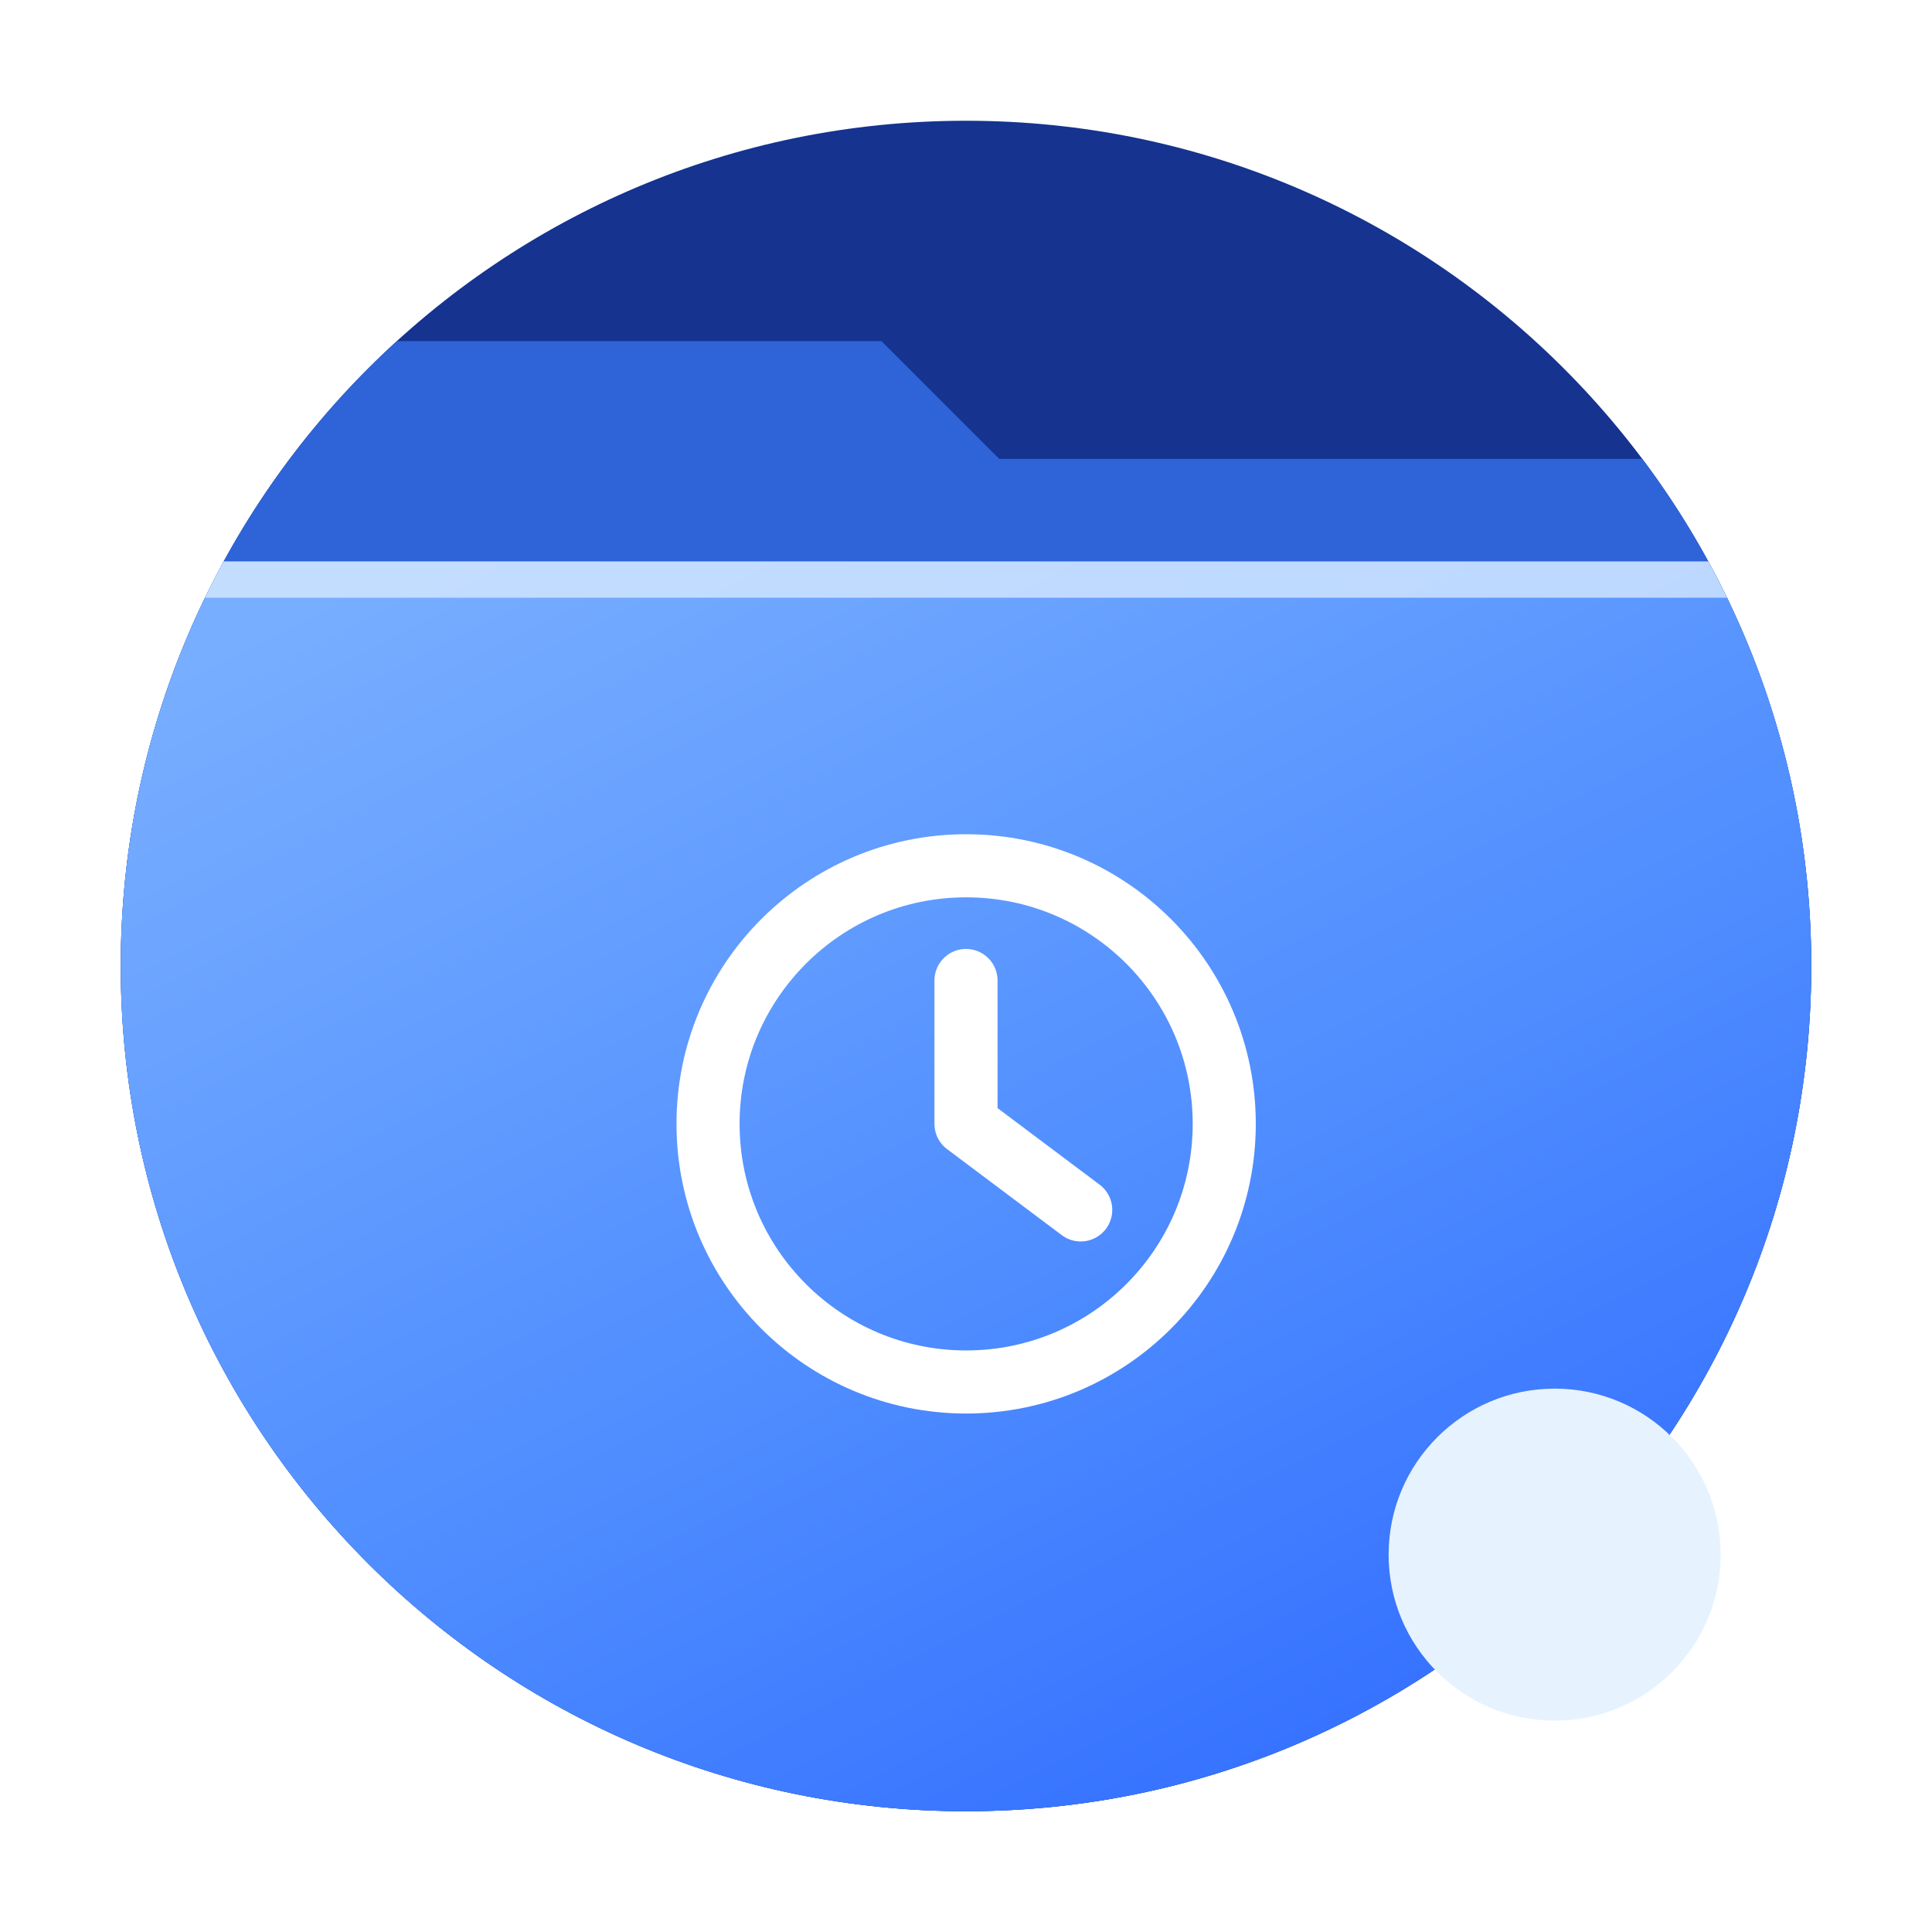
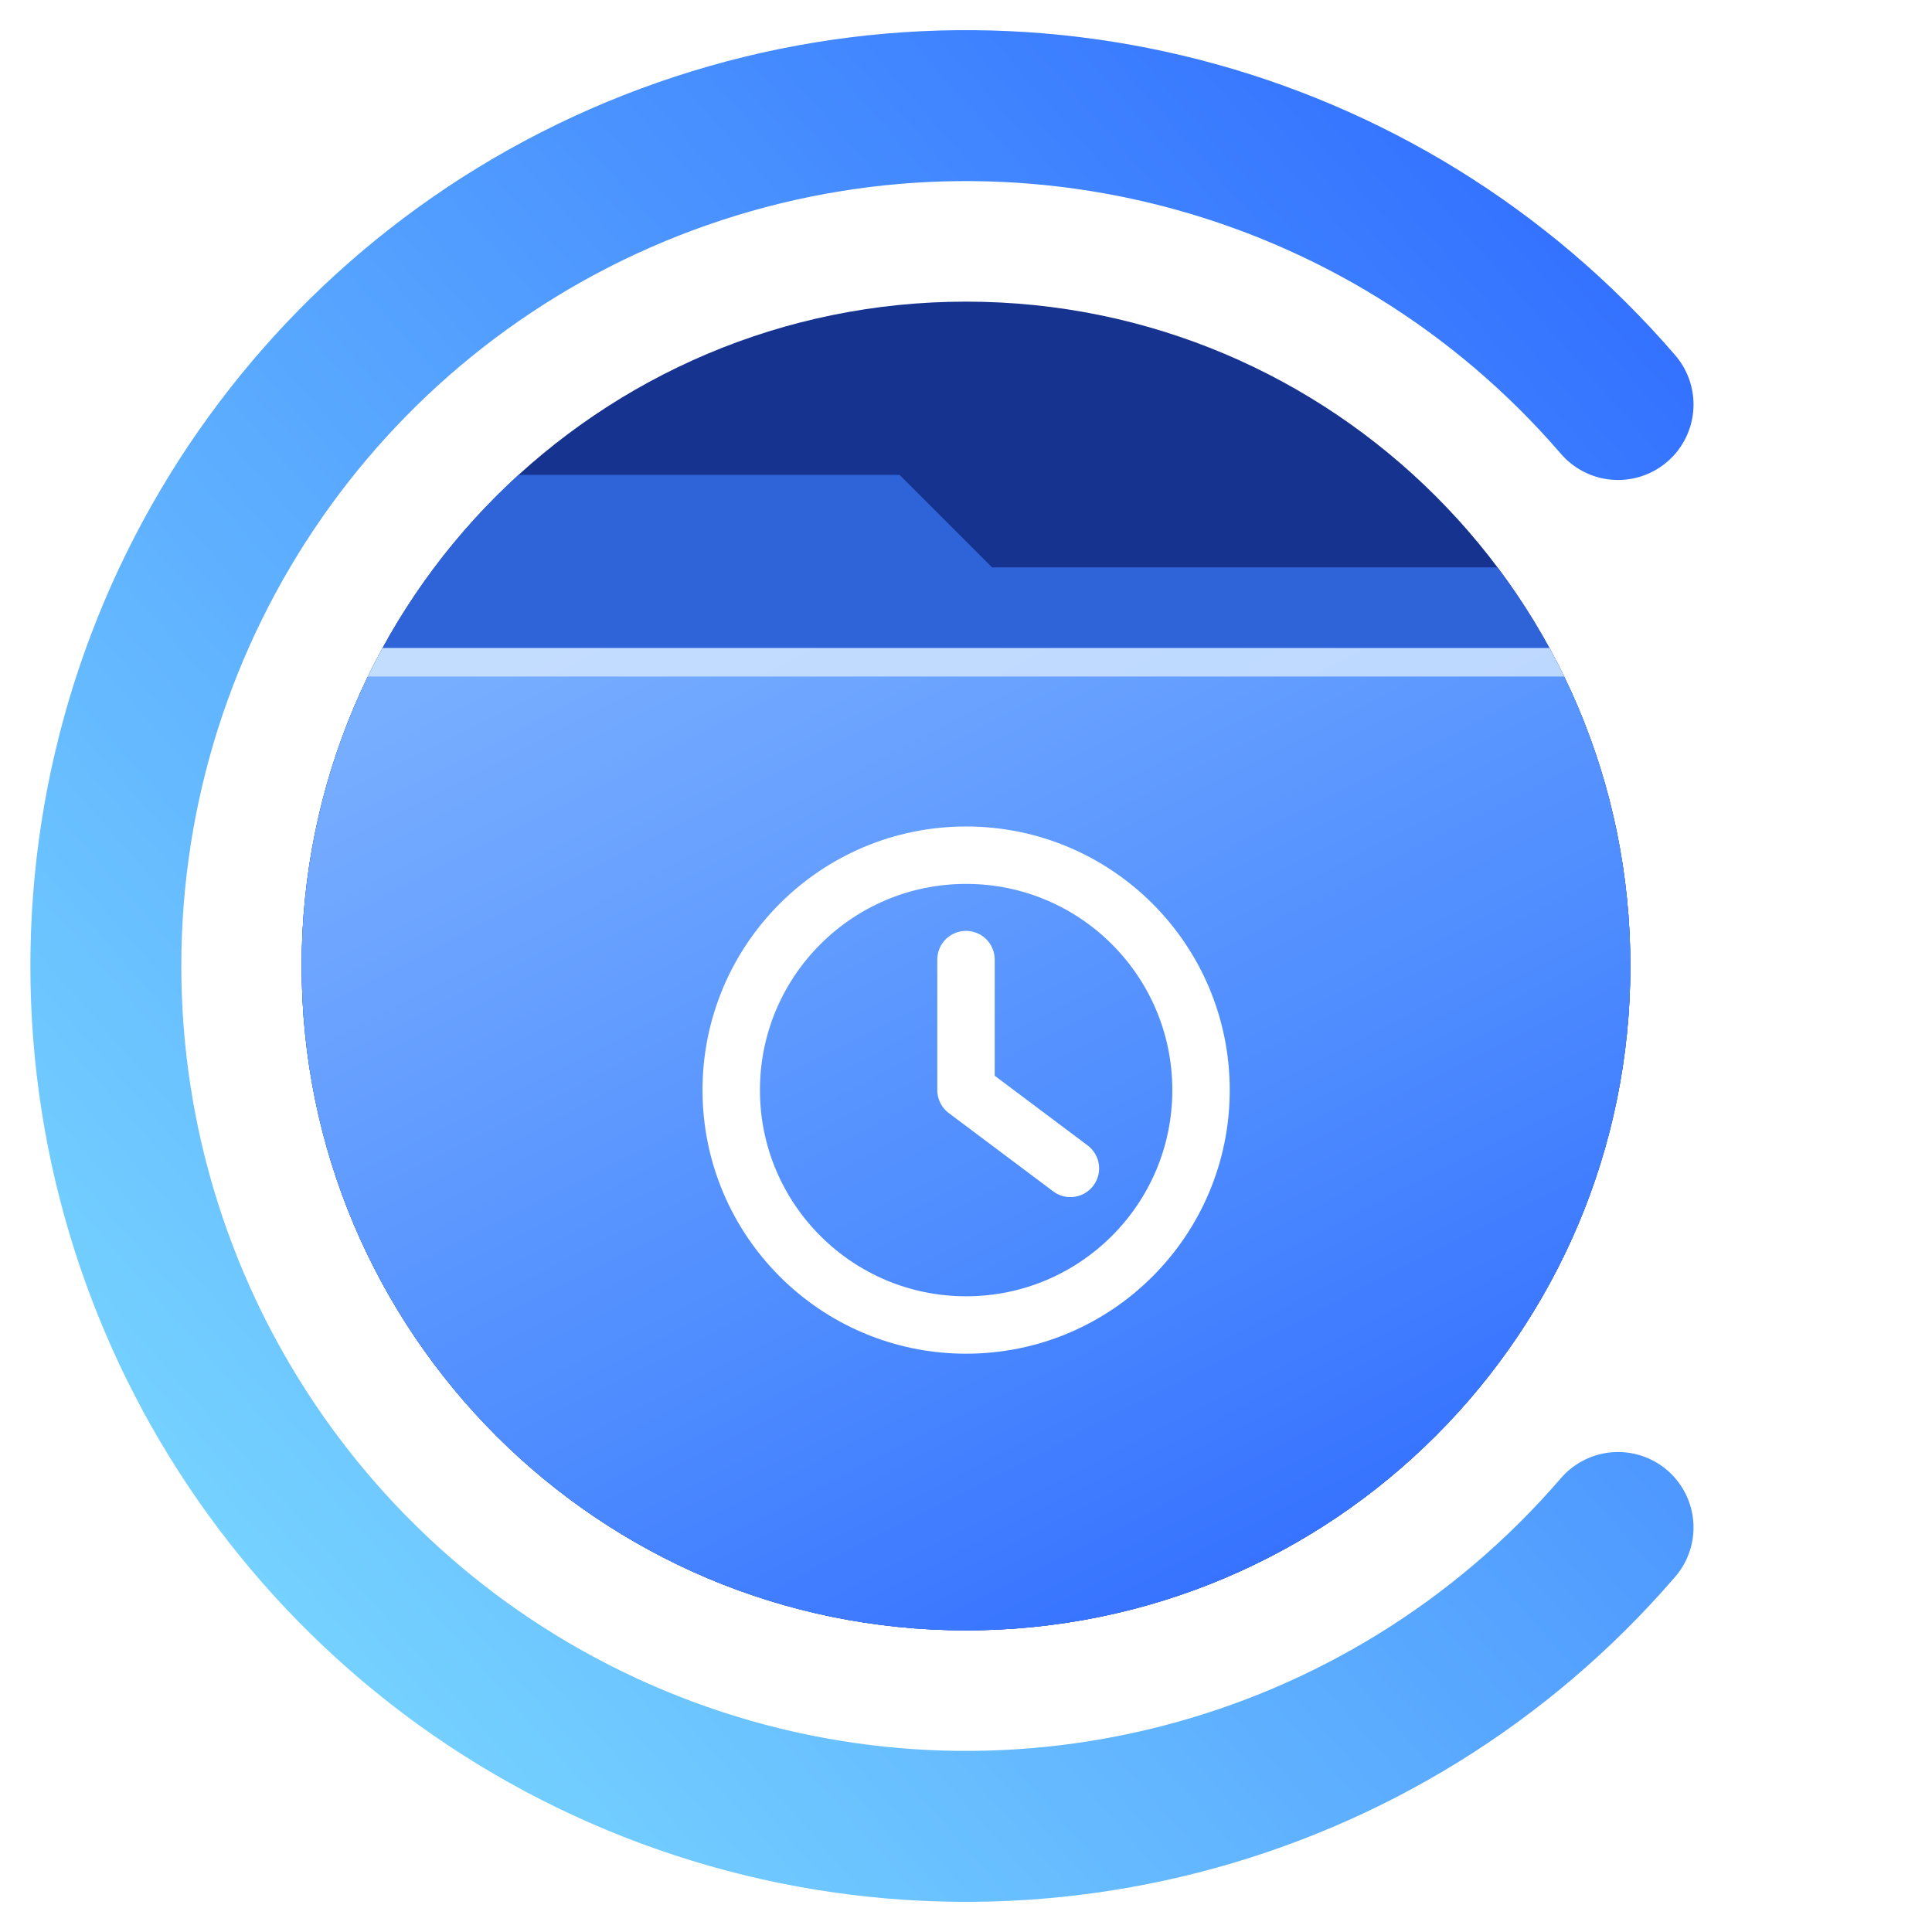
<svg xmlns="http://www.w3.org/2000/svg" width="64" height="64" viewBox="0 0 64 64">
  <defs>
    <clipPath id="disk">
      <circle cx="32" cy="32" r="28" />
    </clipPath>
    <linearGradient id="front" x1=".15" y1="0" x2=".85" y2="1">
      <stop offset="0" stop-color="#78aeff" />
      <stop offset=".55" stop-color="#4f8dff" />
      <stop offset="1" stop-color="#2f6bff" />
    </linearGradient>
+     <linearGradient id="orbit" x1="0" y1="1" x2="1" y2="0">
+       <stop offset="0" stop-color="#7fe0ff" />
+       <stop offset="1" stop-color="#2f6bff" />
+     </linearGradient>
  </defs>
-   <g clip-path="url(#disk)">
-     <rect x="4" y="4" width="56" height="56" fill="#15338f" />
-     <path d="M4 11.3H29.2L33.1 15.2H60V60H4z" fill="#2f63d8" />
-     <path d="M4 18.6H60V60H4z" fill="url(#front)" />
-     <path d="M4 19.2H60" stroke="#d6e8ff" stroke-width="1.2" opacity=".8" />
+   <path d="M53.6 13.4A28.5 28.5 0 1 0 53.6 50.6" fill="none" stroke="url(#orbit)" stroke-width="5" stroke-linecap="round" />
+   <g transform="translate(32 32) scale(.786) translate(-32 -32)">
+     <g clip-path="url(#disk)">
+       <rect x="4" y="4" width="56" height="56" fill="#15338f" />
+       <path d="M4 11.3H29.2L33.1 15.2H60V60H4z" fill="#2f63d8" />
+       <path d="M4 18.6H60V60H4z" fill="url(#front)" />
+       <path d="M4 19.2H60" stroke="#d6e8ff" stroke-width="1.2" opacity=".8" />
+     </g>
+     <g color="#ffffff" transform="translate(32 37.23) scale(1.1)">
+       <path d="M0 -9a9 9 0 1 0 0.01 0z" fill="none" stroke="currentColor" stroke-width="2.2" stroke-linecap="round" stroke-linejoin="round" />
+       <path d="M0 -5v5l4 3" fill="none" stroke="currentColor" stroke-width="2.2" stroke-linecap="round" stroke-linejoin="round" />
+     </g>
  </g>
-   <g color="#ffffff" transform="translate(32 37.23) scale(0.95)">
-     <path d="M0 -9a9 9 0 1 0 0.01 0z" fill="none" stroke="currentColor" stroke-width="2.2" stroke-linecap="round" stroke-linejoin="round" />
-     <path d="M0 -5v5l4 3" fill="none" stroke="currentColor" stroke-width="2.2" stroke-linecap="round" stroke-linejoin="round" />
-   </g>
-   <circle cx="51.5" cy="51.5" r="5.5" fill="#e6f3ff" />
</svg>
